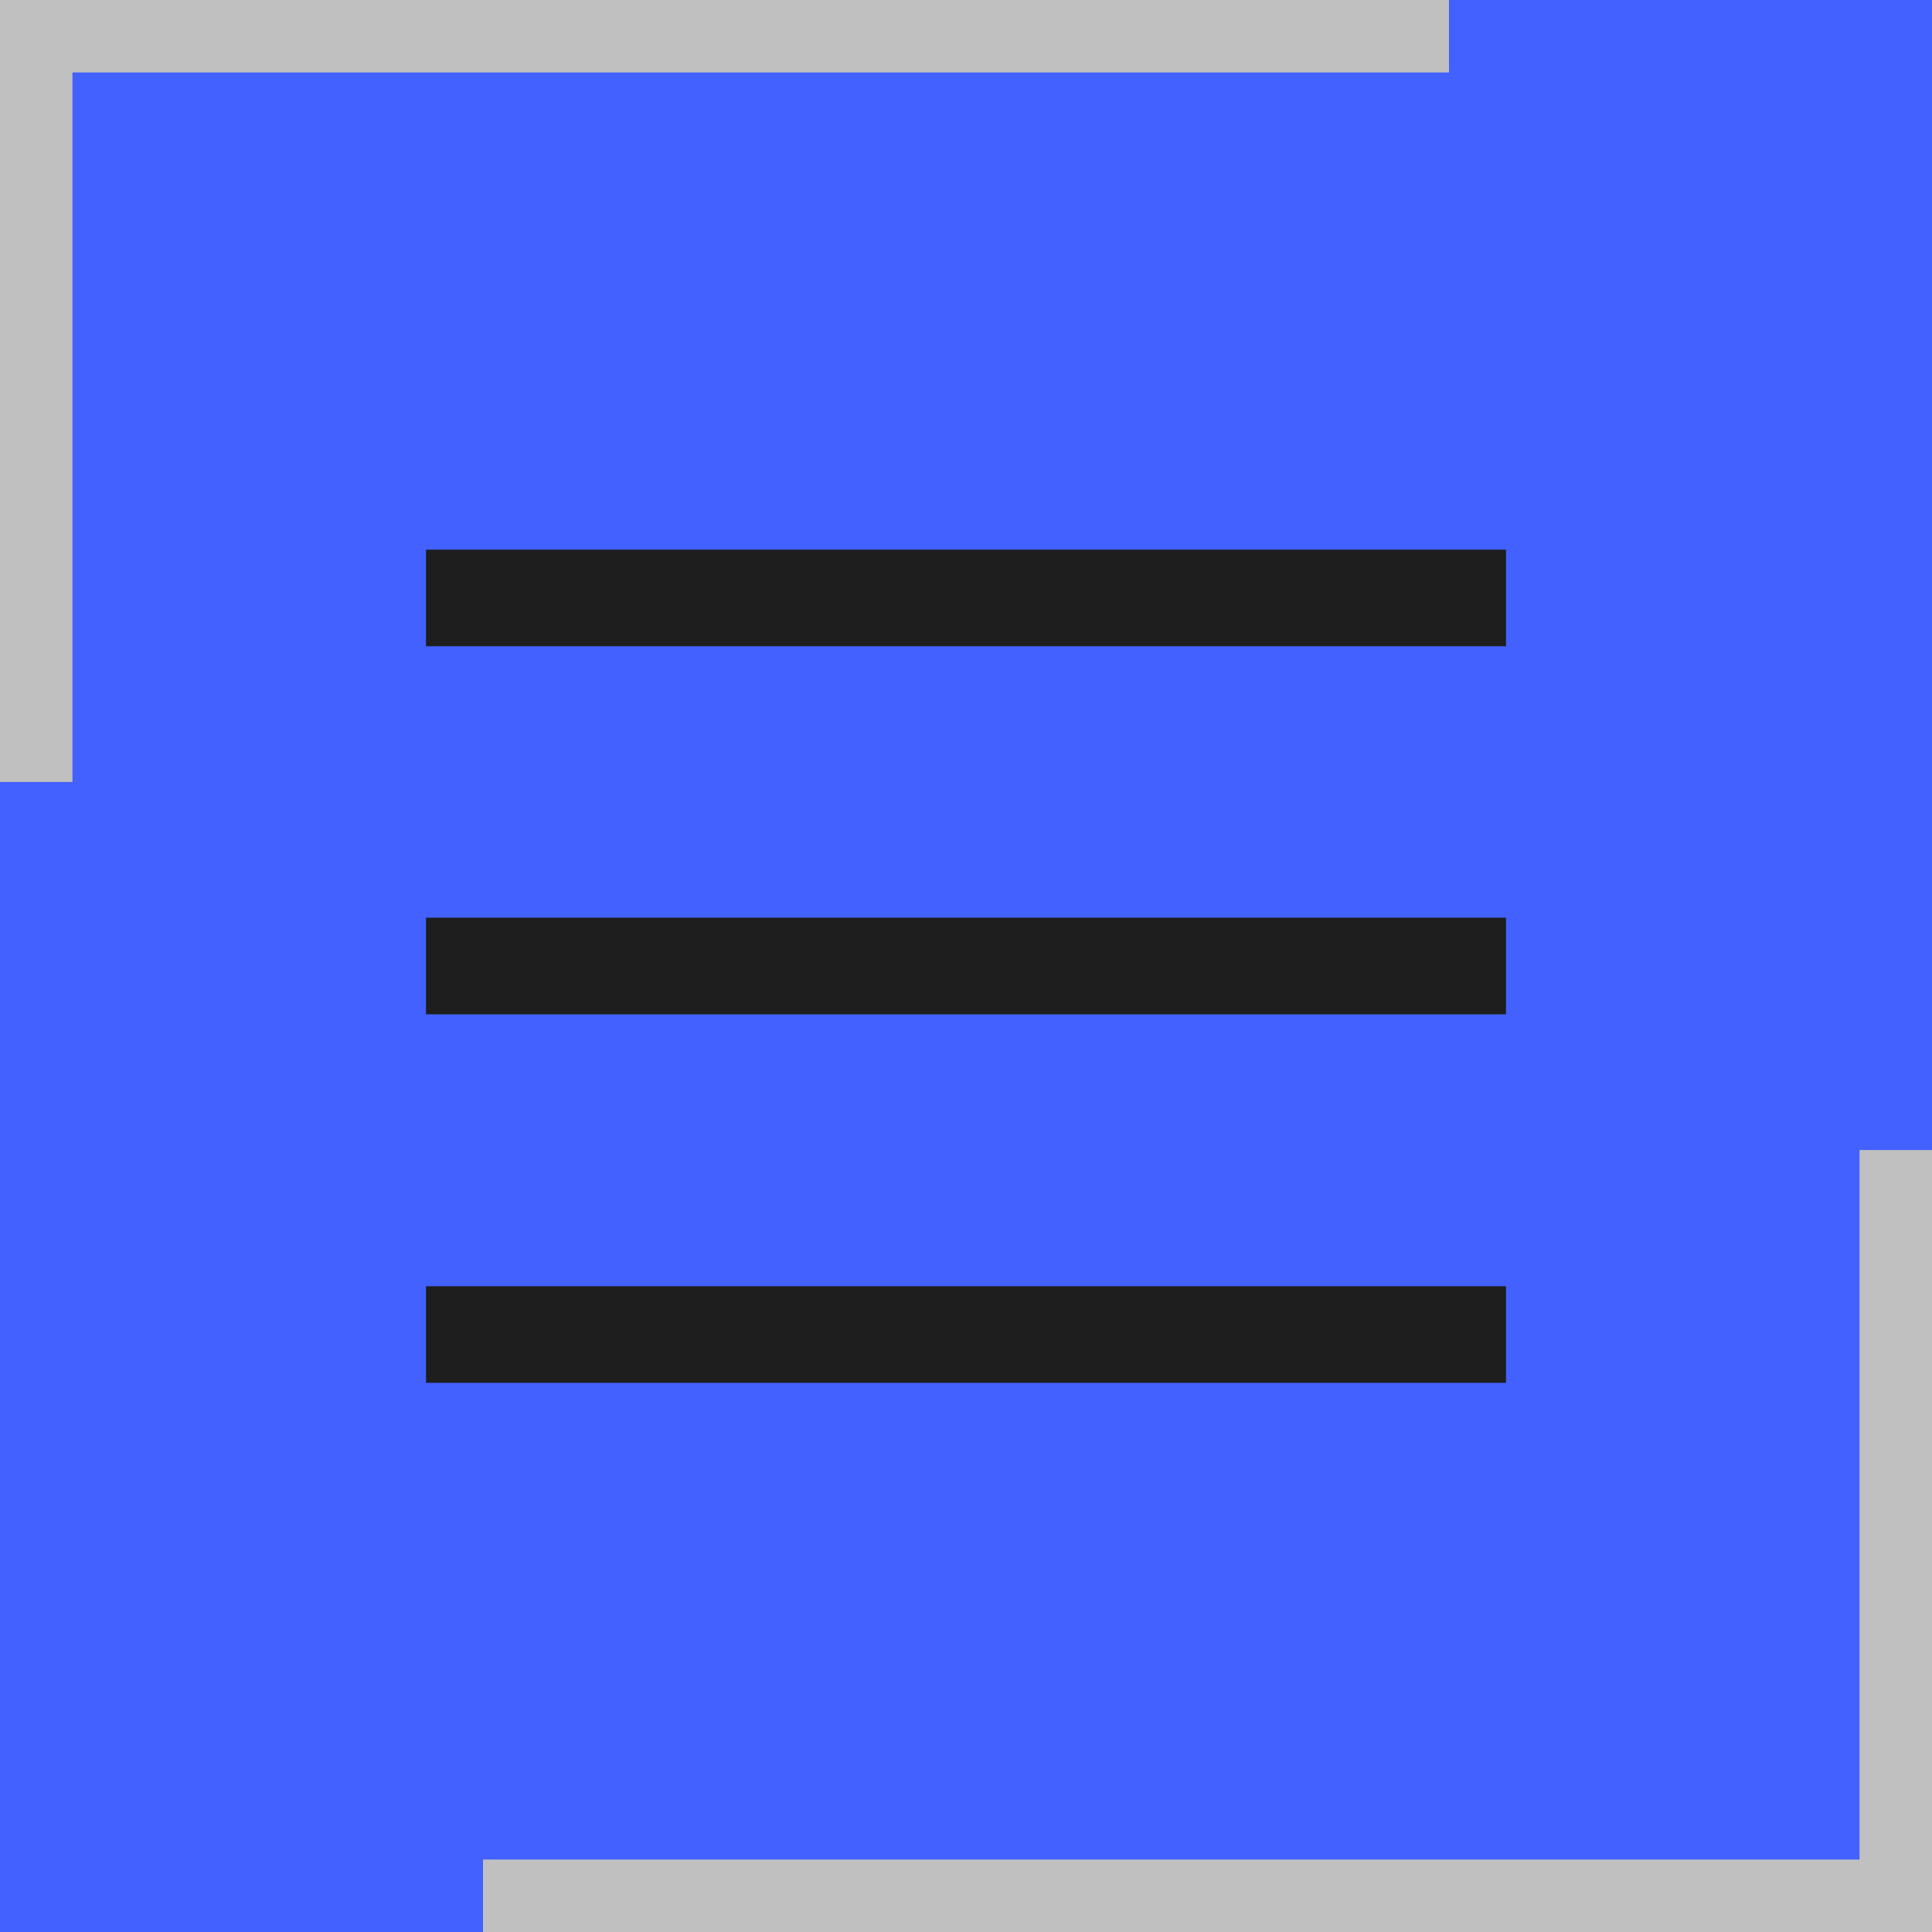
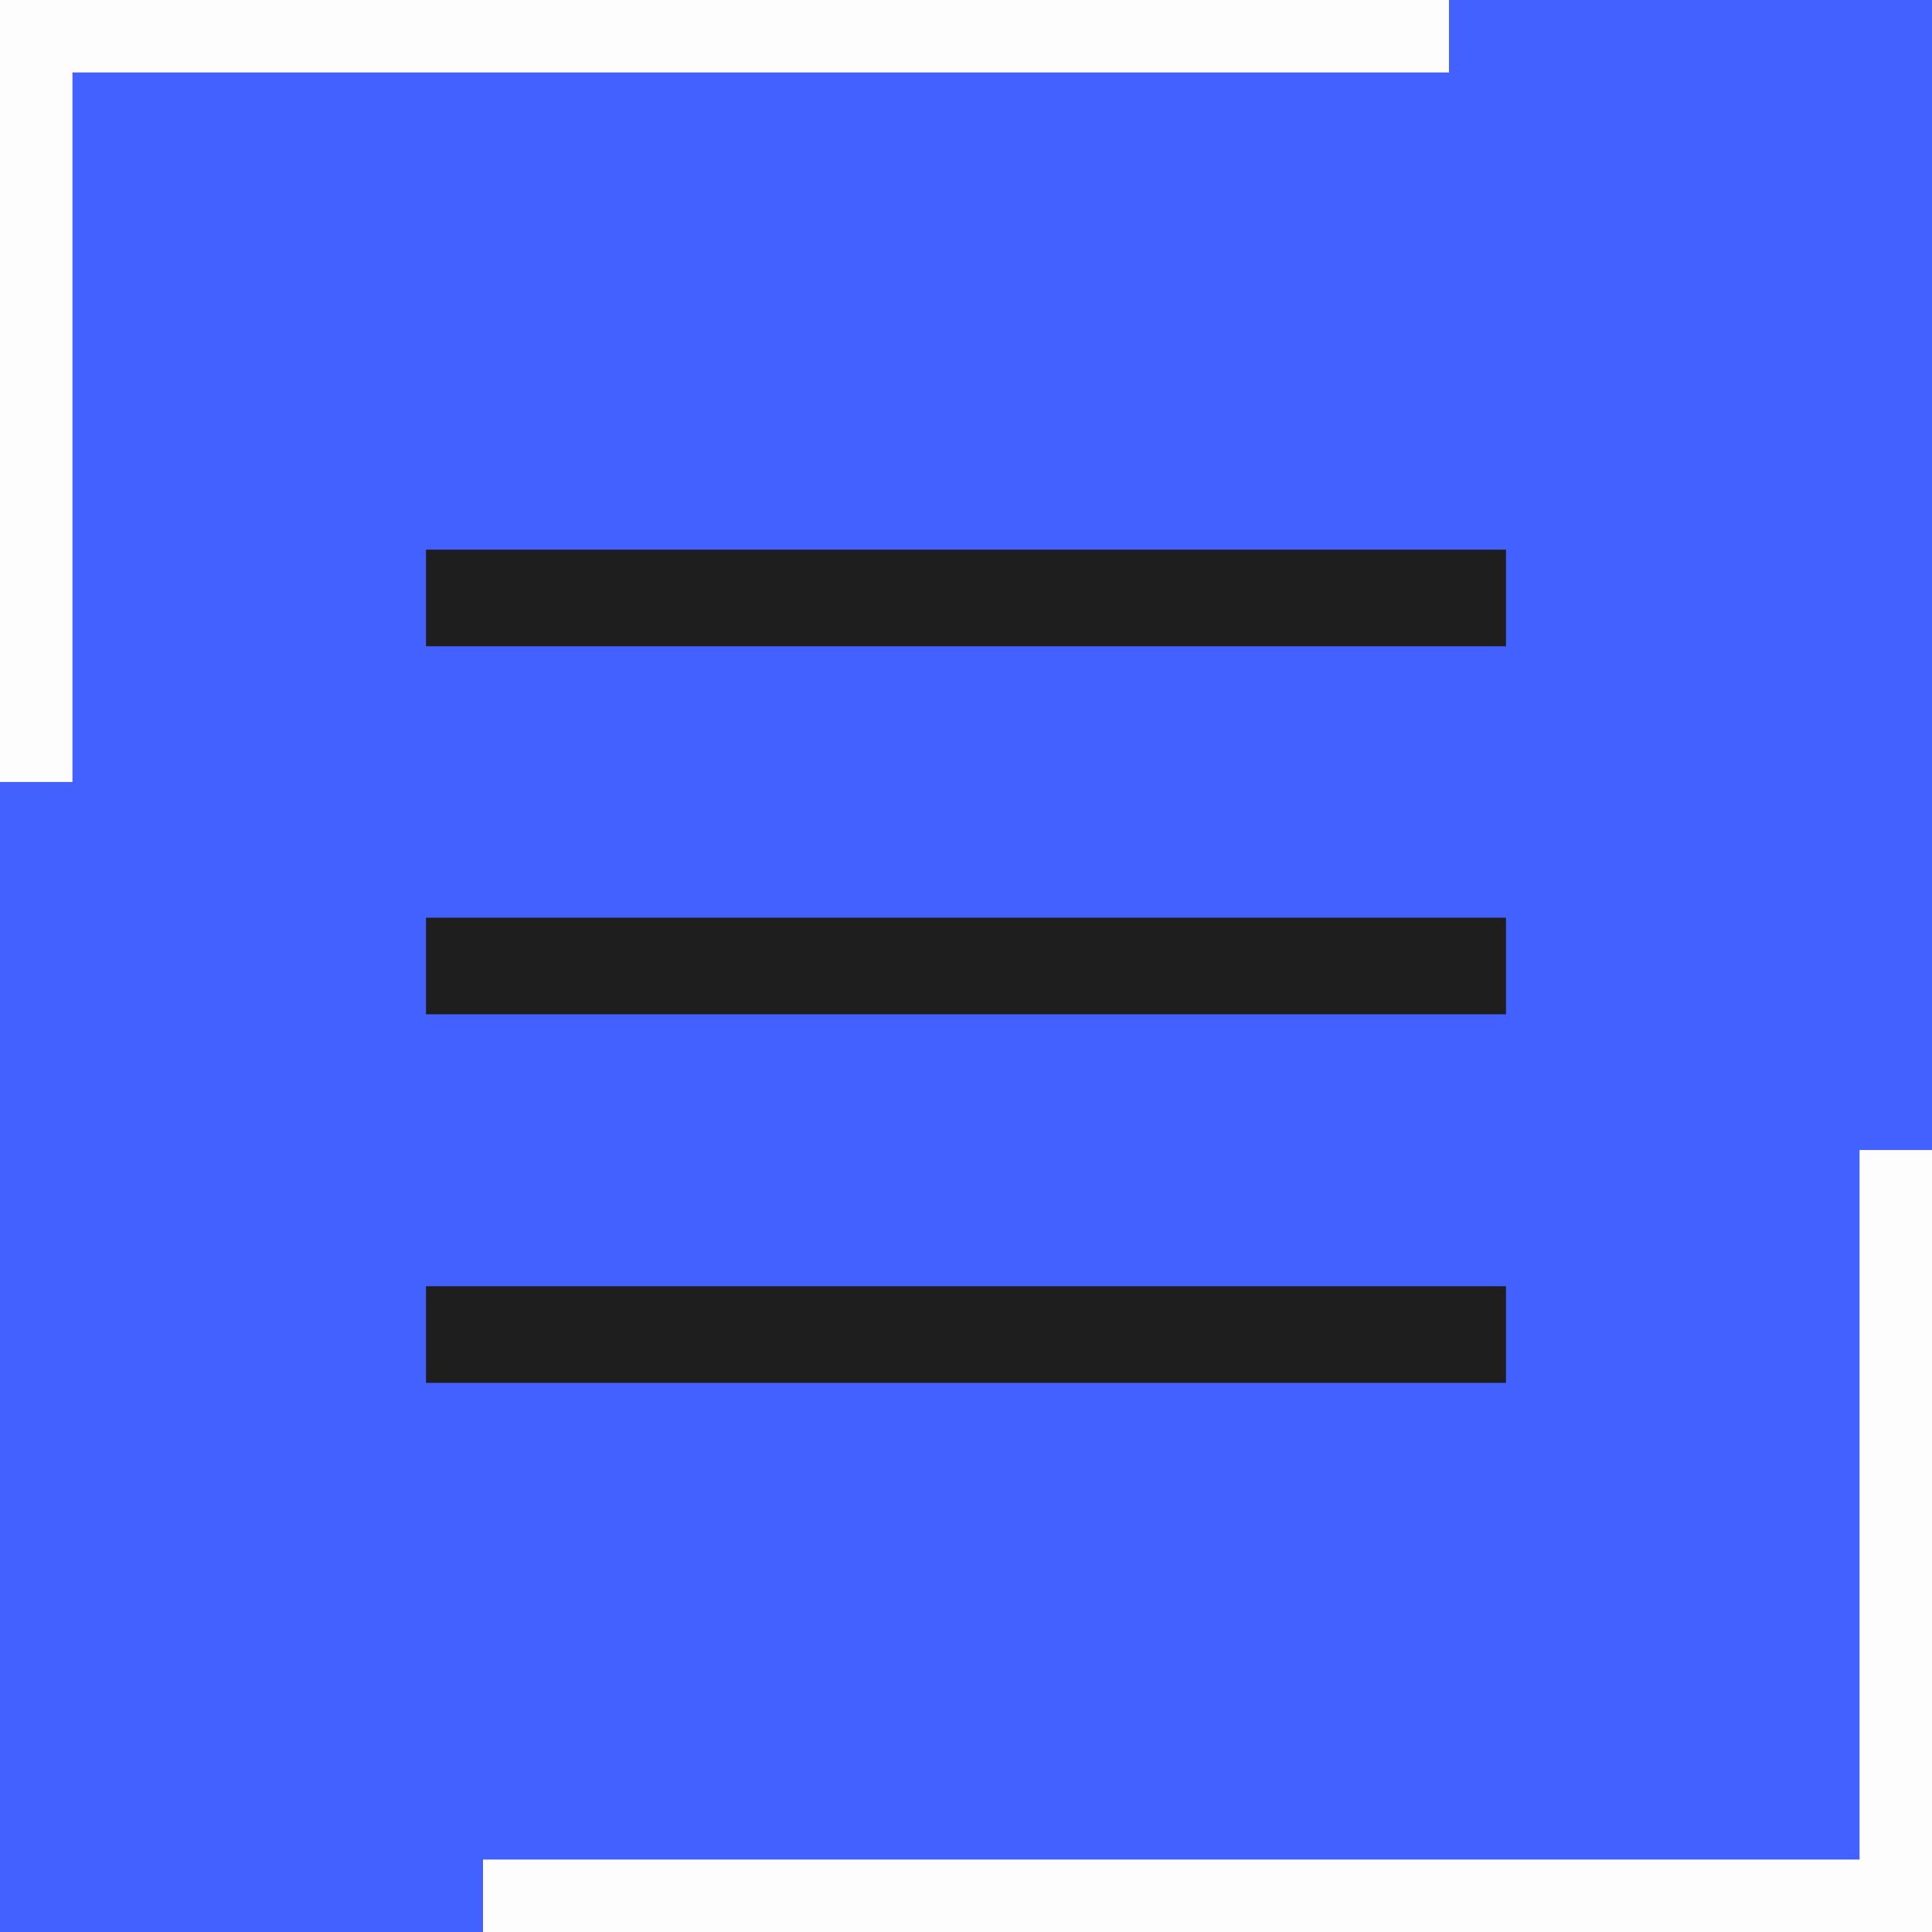
<svg xmlns="http://www.w3.org/2000/svg" id="Bg" viewBox="0 0 40 40">
  <defs>
-     <style>.cls-1{fill:#4261ff;}.cls-2{fill:none;stroke:#1e1e1e;stroke-miterlimit:10;stroke-width:2px;}.cls-3{fill:silver;}</style>
+     <style>.cls-1{fill:#4261ff;}.cls-2{fill:none;stroke:#1e1e1e;stroke-miterlimit:10;stroke-width:2px;}.cls-3{fill:#fdfdfd;}</style>
  </defs>
  <rect class="cls-1" width="40" height="40" />
  <line class="cls-2" x1="8.82" y1="12.38" x2="31.18" y2="12.38" />
  <line class="cls-2" x1="8.82" y1="20" x2="31.18" y2="20" />
  <line class="cls-2" x1="8.82" y1="27.63" x2="31.18" y2="27.63" />
  <rect class="cls-3" width="1.5" height="16.19" />
  <rect class="cls-3" x="14.25" y="-14.25" width="1.5" height="30" transform="translate(15.75 -14.25) rotate(90)" />
  <rect class="cls-3" x="38.5" y="23.81" width="1.5" height="16.19" transform="translate(78.5 63.81) rotate(180)" />
  <rect class="cls-3" x="24.25" y="24.25" width="1.5" height="30" transform="translate(-14.25 64.25) rotate(-90)" />
</svg>
